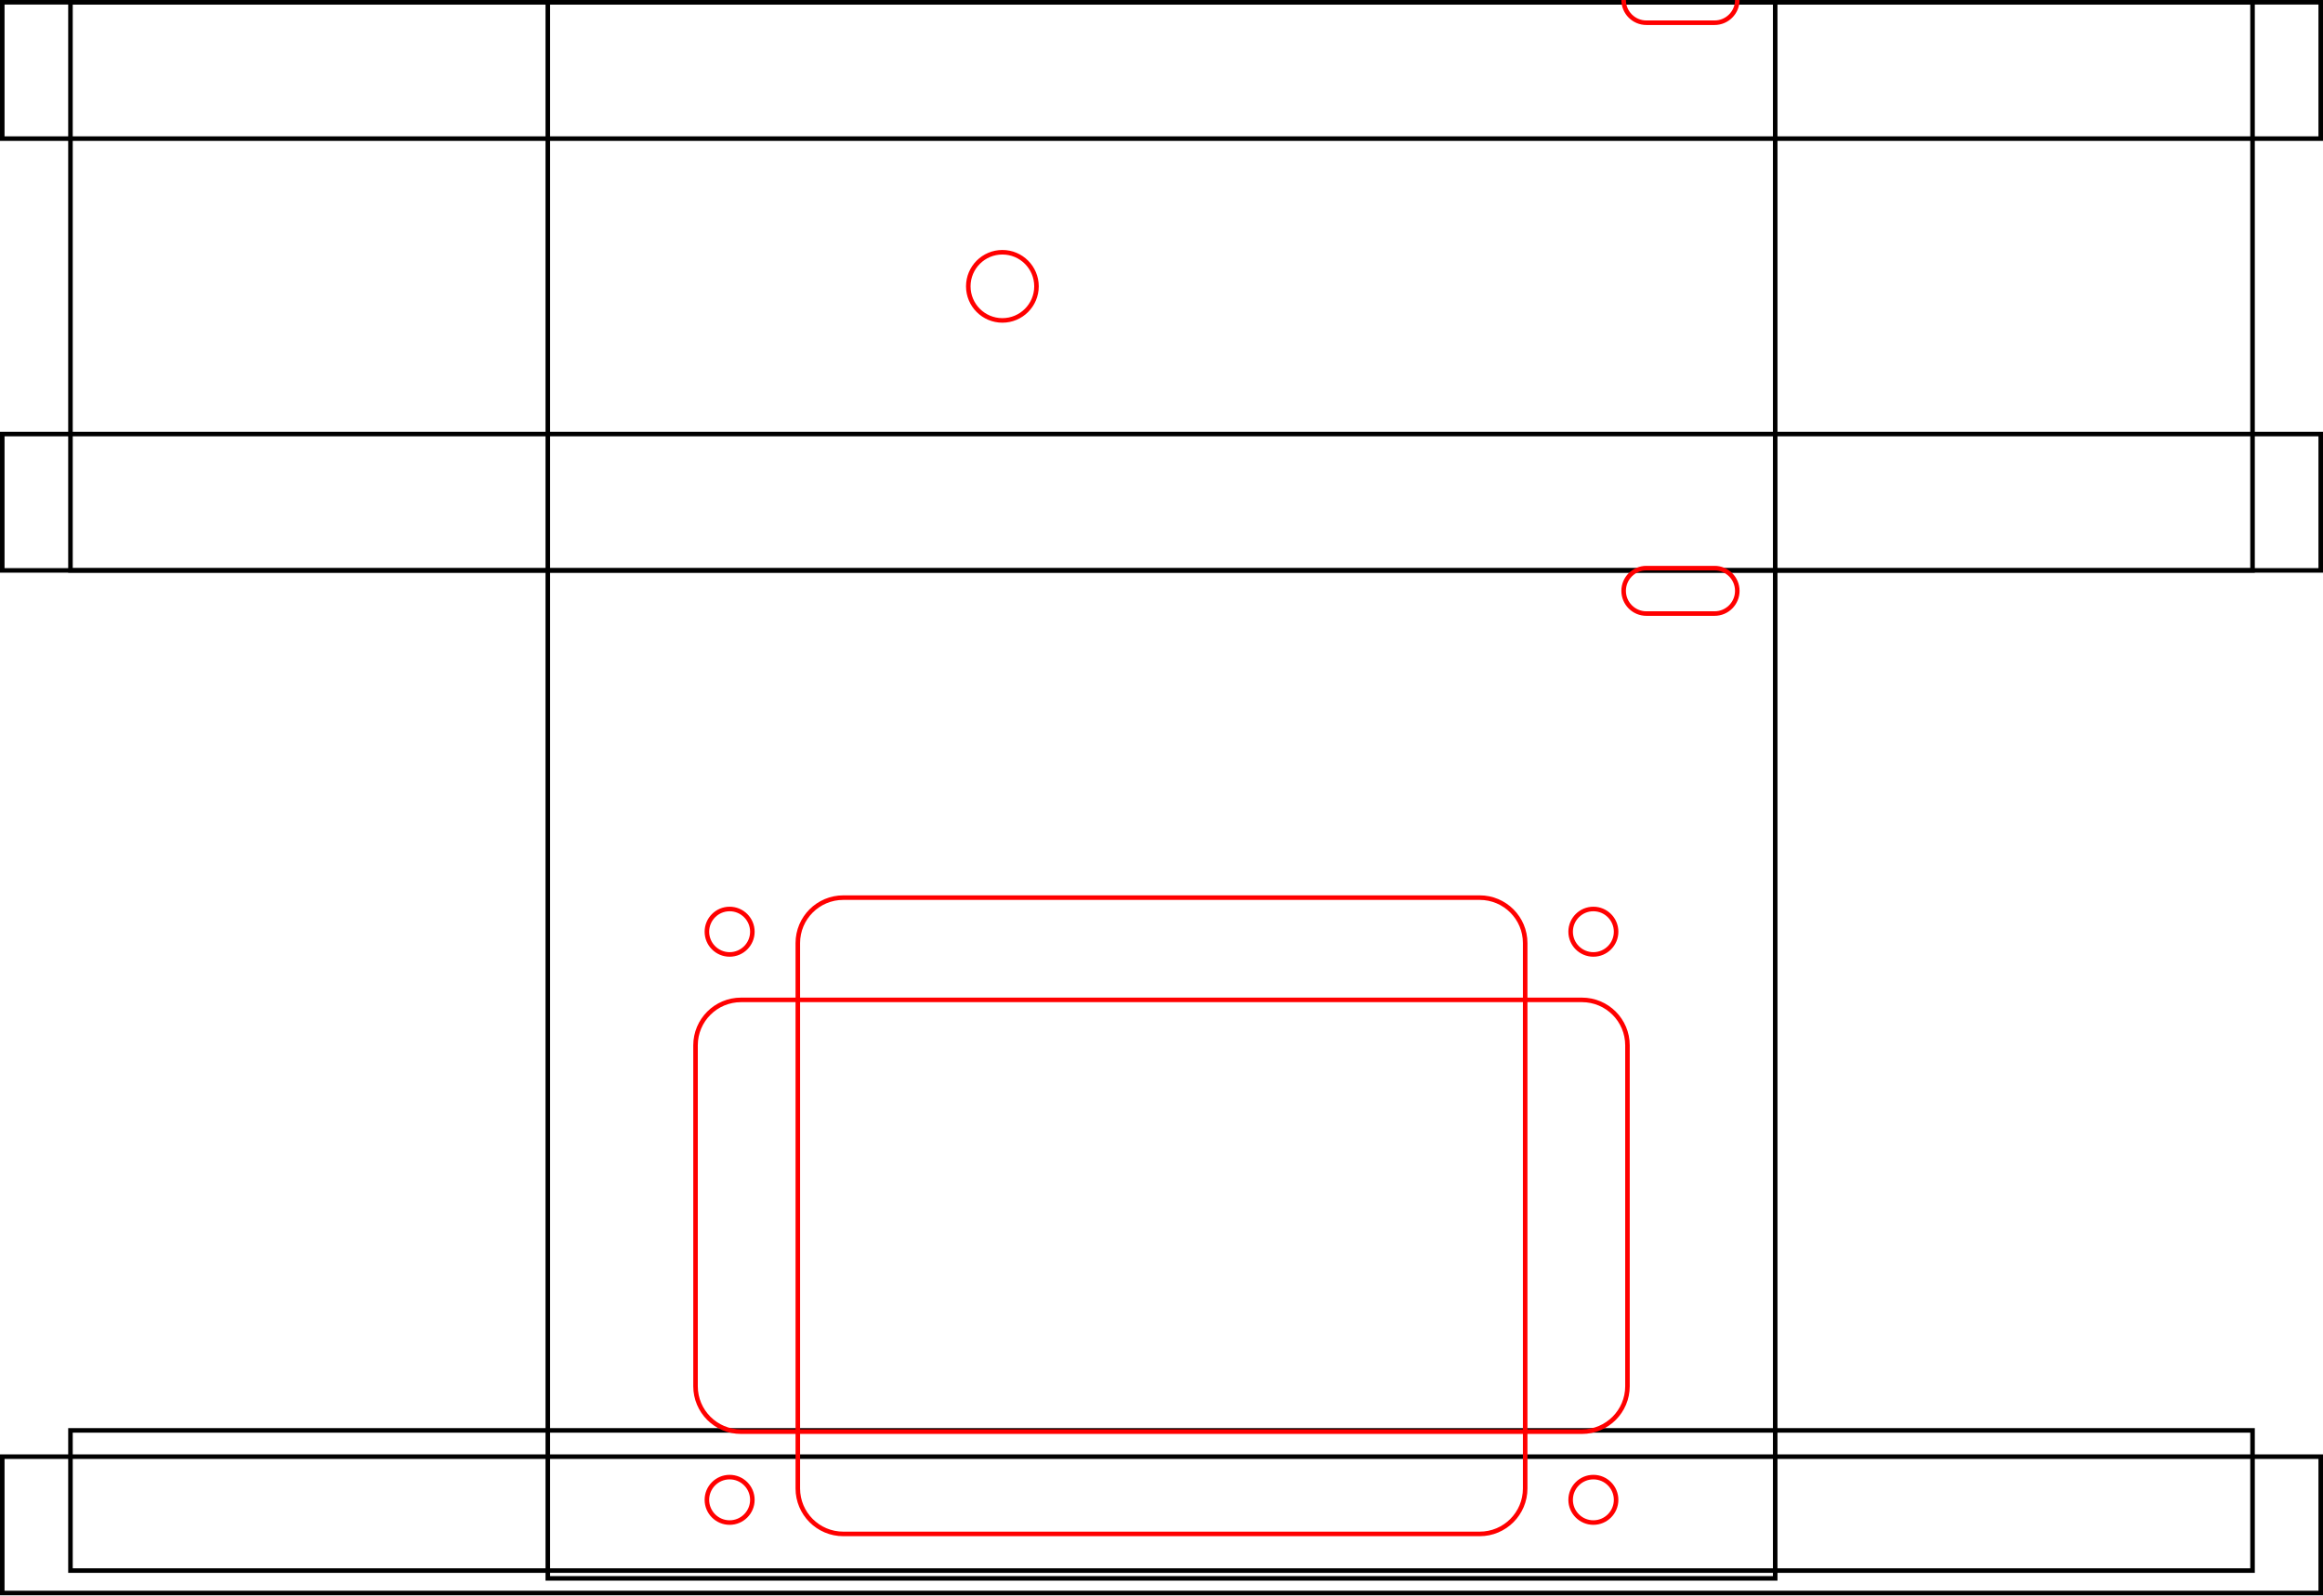
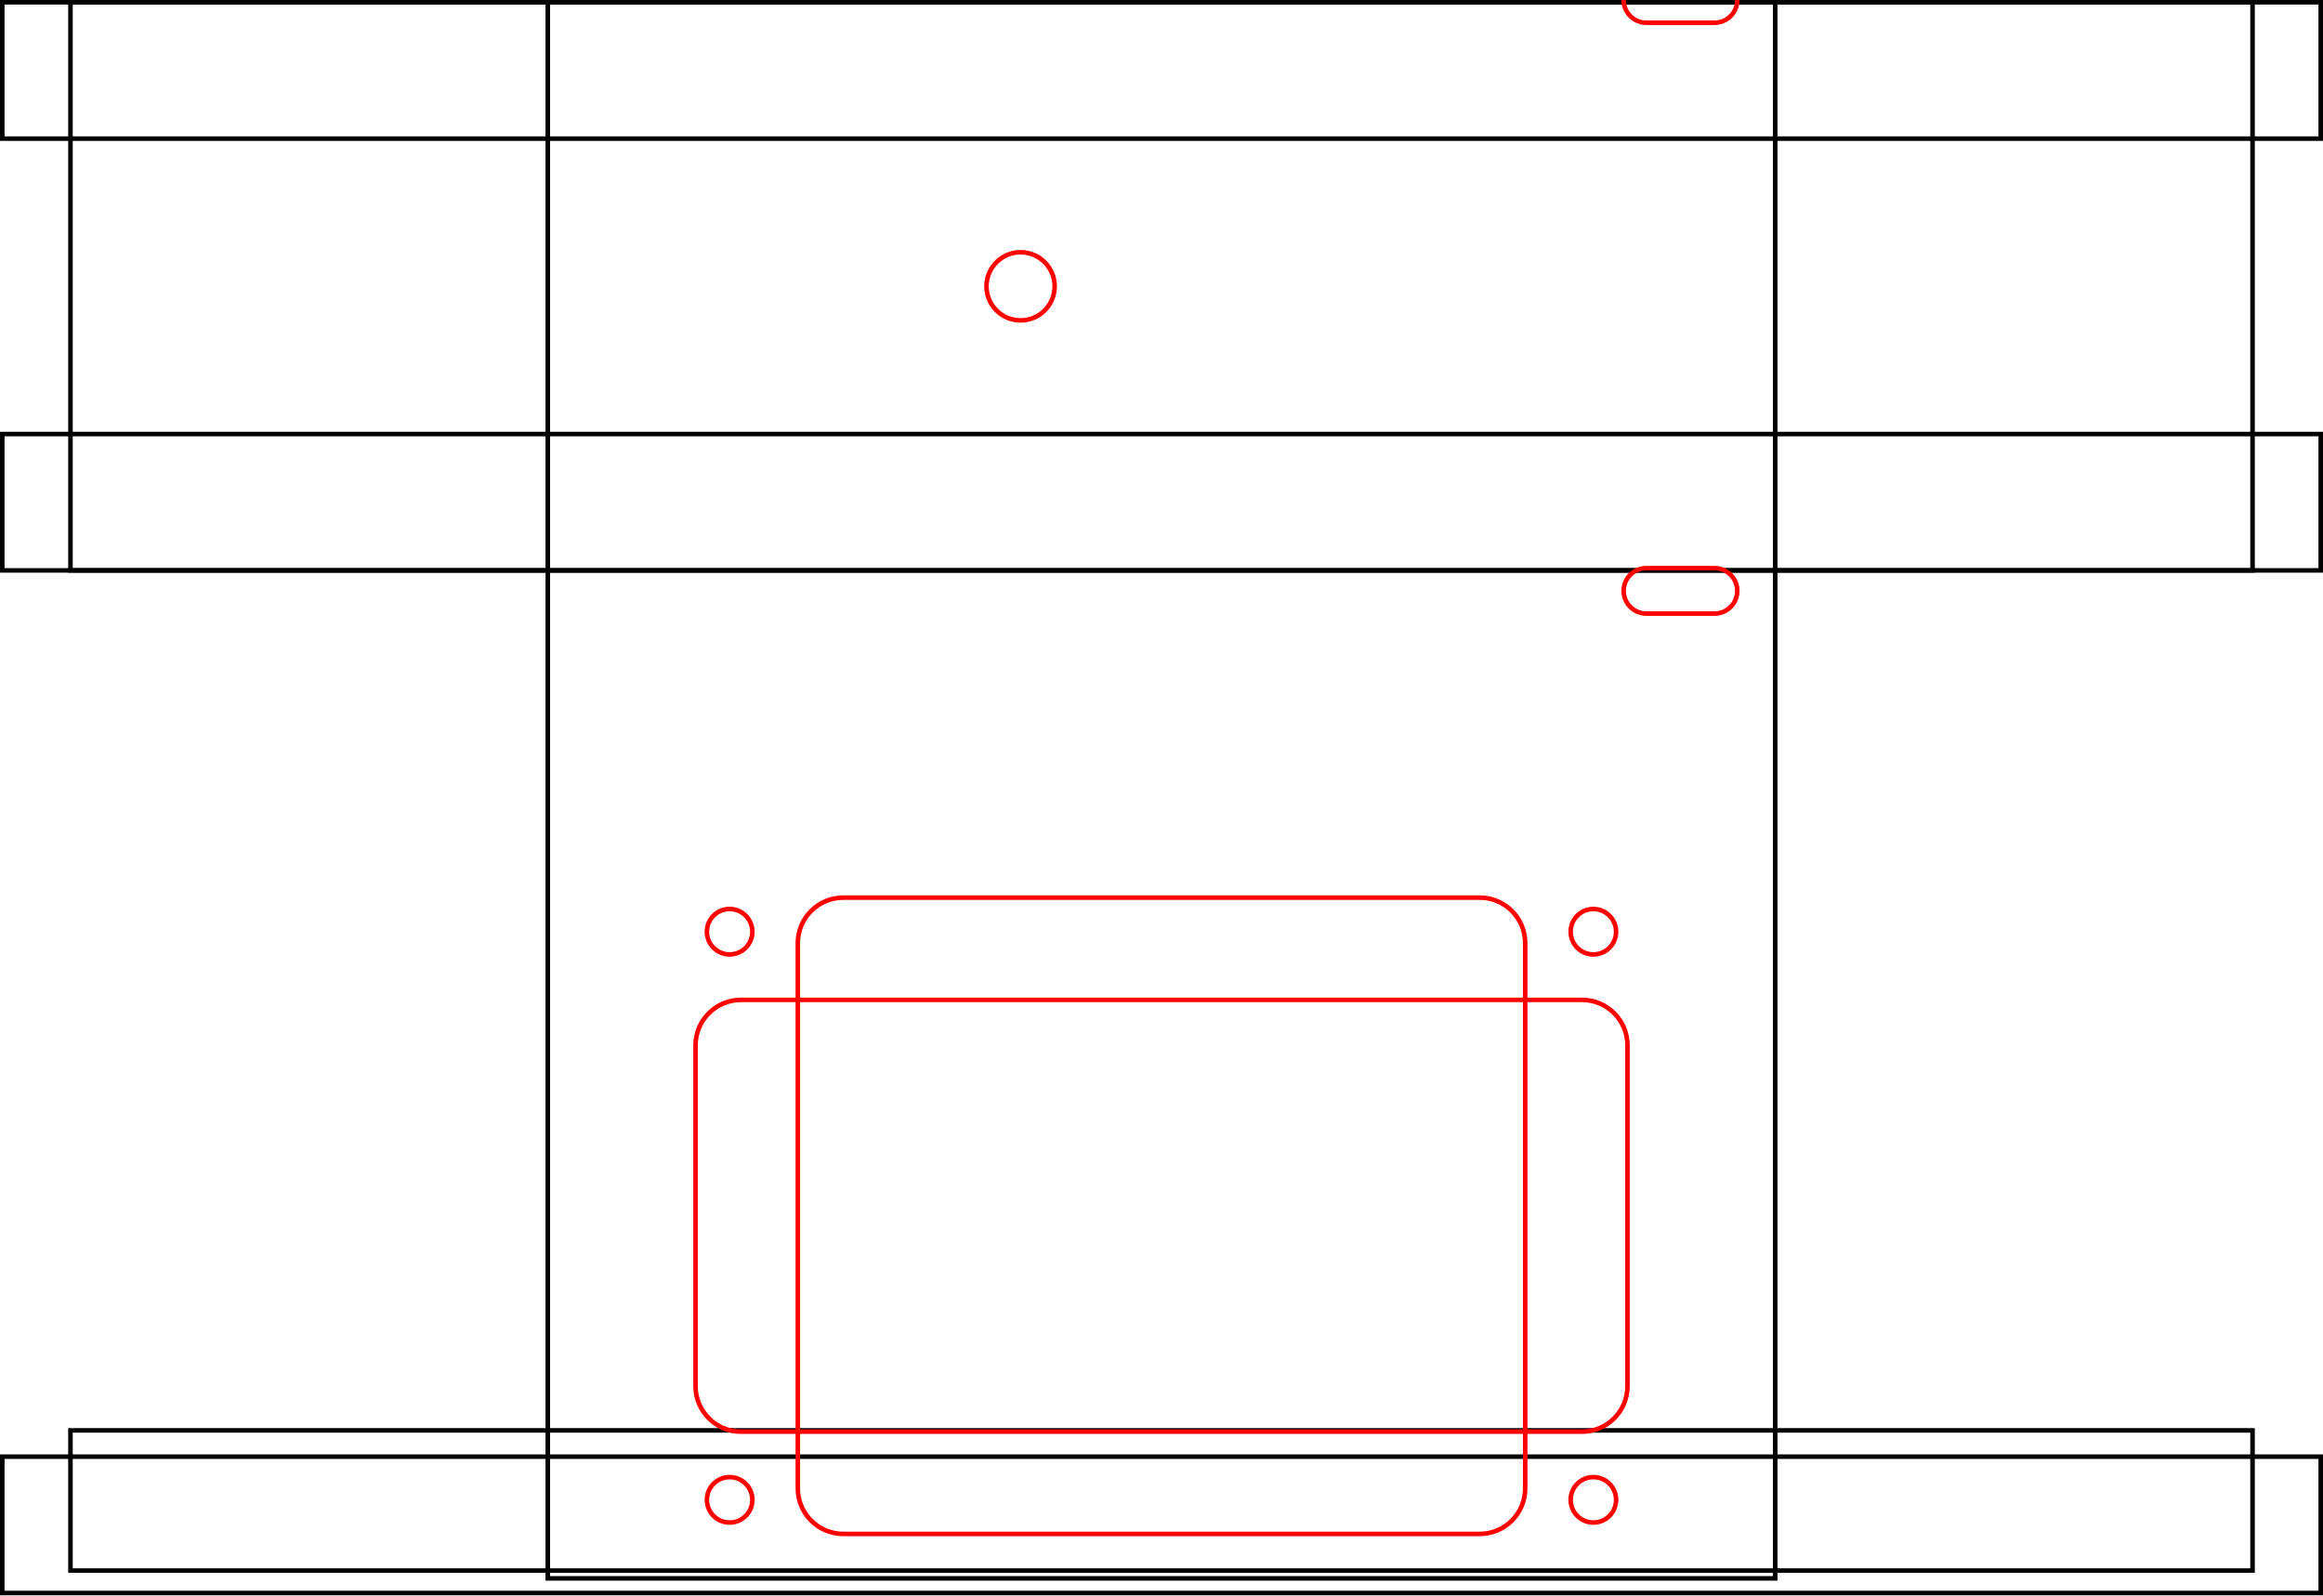
<svg xmlns="http://www.w3.org/2000/svg" width="102.2mm" height="70.2mm" viewBox="0 0 102.2 70.2" version="1.1" id="svg888">
  <defs id="defs885" />
  <g id="layer1" transform="translate(0.1,0.1)">
    <rect style="fill:none;stroke:#000000;stroke-width:0.2" id="rect971" width="96" height="25" x="3" y="0" />
    <rect style="fill:none;stroke:#000000;stroke-width:0.2" id="rect1119" width="102" height="6" x="0" y="0" />
    <rect style="fill:none;stroke:#000000;stroke-width:0.2" id="rect1121" width="102" height="6" x="0" y="19" />
    <rect style="fill:none;stroke:#000000;stroke-width:0.2" id="rect879" width="102" height="6" x="0" y="64" />
    <rect style="fill:none;stroke:#000000;stroke-width:0.2" id="rect881" width="54" height="69.356" x="24" y="0" />
    <rect style="fill:none;stroke:#000000;stroke-width:0.2" id="rect837" width="96" height="6.169" x="3" y="62.844" />
-     <circle style="fill:none;stroke:#ff0000;stroke-width:0.2" id="circle838" cx="44" cy="12.5" r="1.5" />
+     <circle style="fill:none;stroke:#ff0000;stroke-width:0.2" id="circle838" cx="44.8" cy="12.5" r="1.5" />
    <g id="g850" transform="translate(31.1,40)">
      <circle style="fill:none;stroke:#ff0000;stroke-width:0.2" id="circle1307-3" cx="0.9" cy="0.9" r="1" />
      <circle style="fill:none;stroke:#ff0000;stroke-width:0.2" id="circle840" cx="38.9" cy="0.9" r="1" />
      <circle style="fill:none;stroke:#ff0000;stroke-width:0.2" id="circle842" cx="0.9" cy="25.9" r="1" />
      <circle style="fill:none;stroke:#ff0000;stroke-width:0.2" id="circle844" cx="38.9" cy="25.9" r="1" />
    </g>
    <rect style="fill:none;stroke:#ff0000;stroke-width:0.2" id="rect874" width="32" height="28" x="35" y="39.4" rx="2" ry="2" />
    <rect style="fill:none;stroke:#ff0000;stroke-width:0.2" id="rect956" width="41" height="19" x="30.5" y="43.9" rx="2" ry="2" />
    <rect style="fill:none;stroke:#ff0000;stroke-width:0.2" id="rect882" width="5" height="2" x="71.332" y="-1.1" rx="1" ry="1" />
    <rect style="fill:none;stroke:#ff0000;stroke-width:0.2" id="rect966" width="5" height="2" x="71.332" y="24.9" rx="1" ry="1" />
  </g>
</svg>
